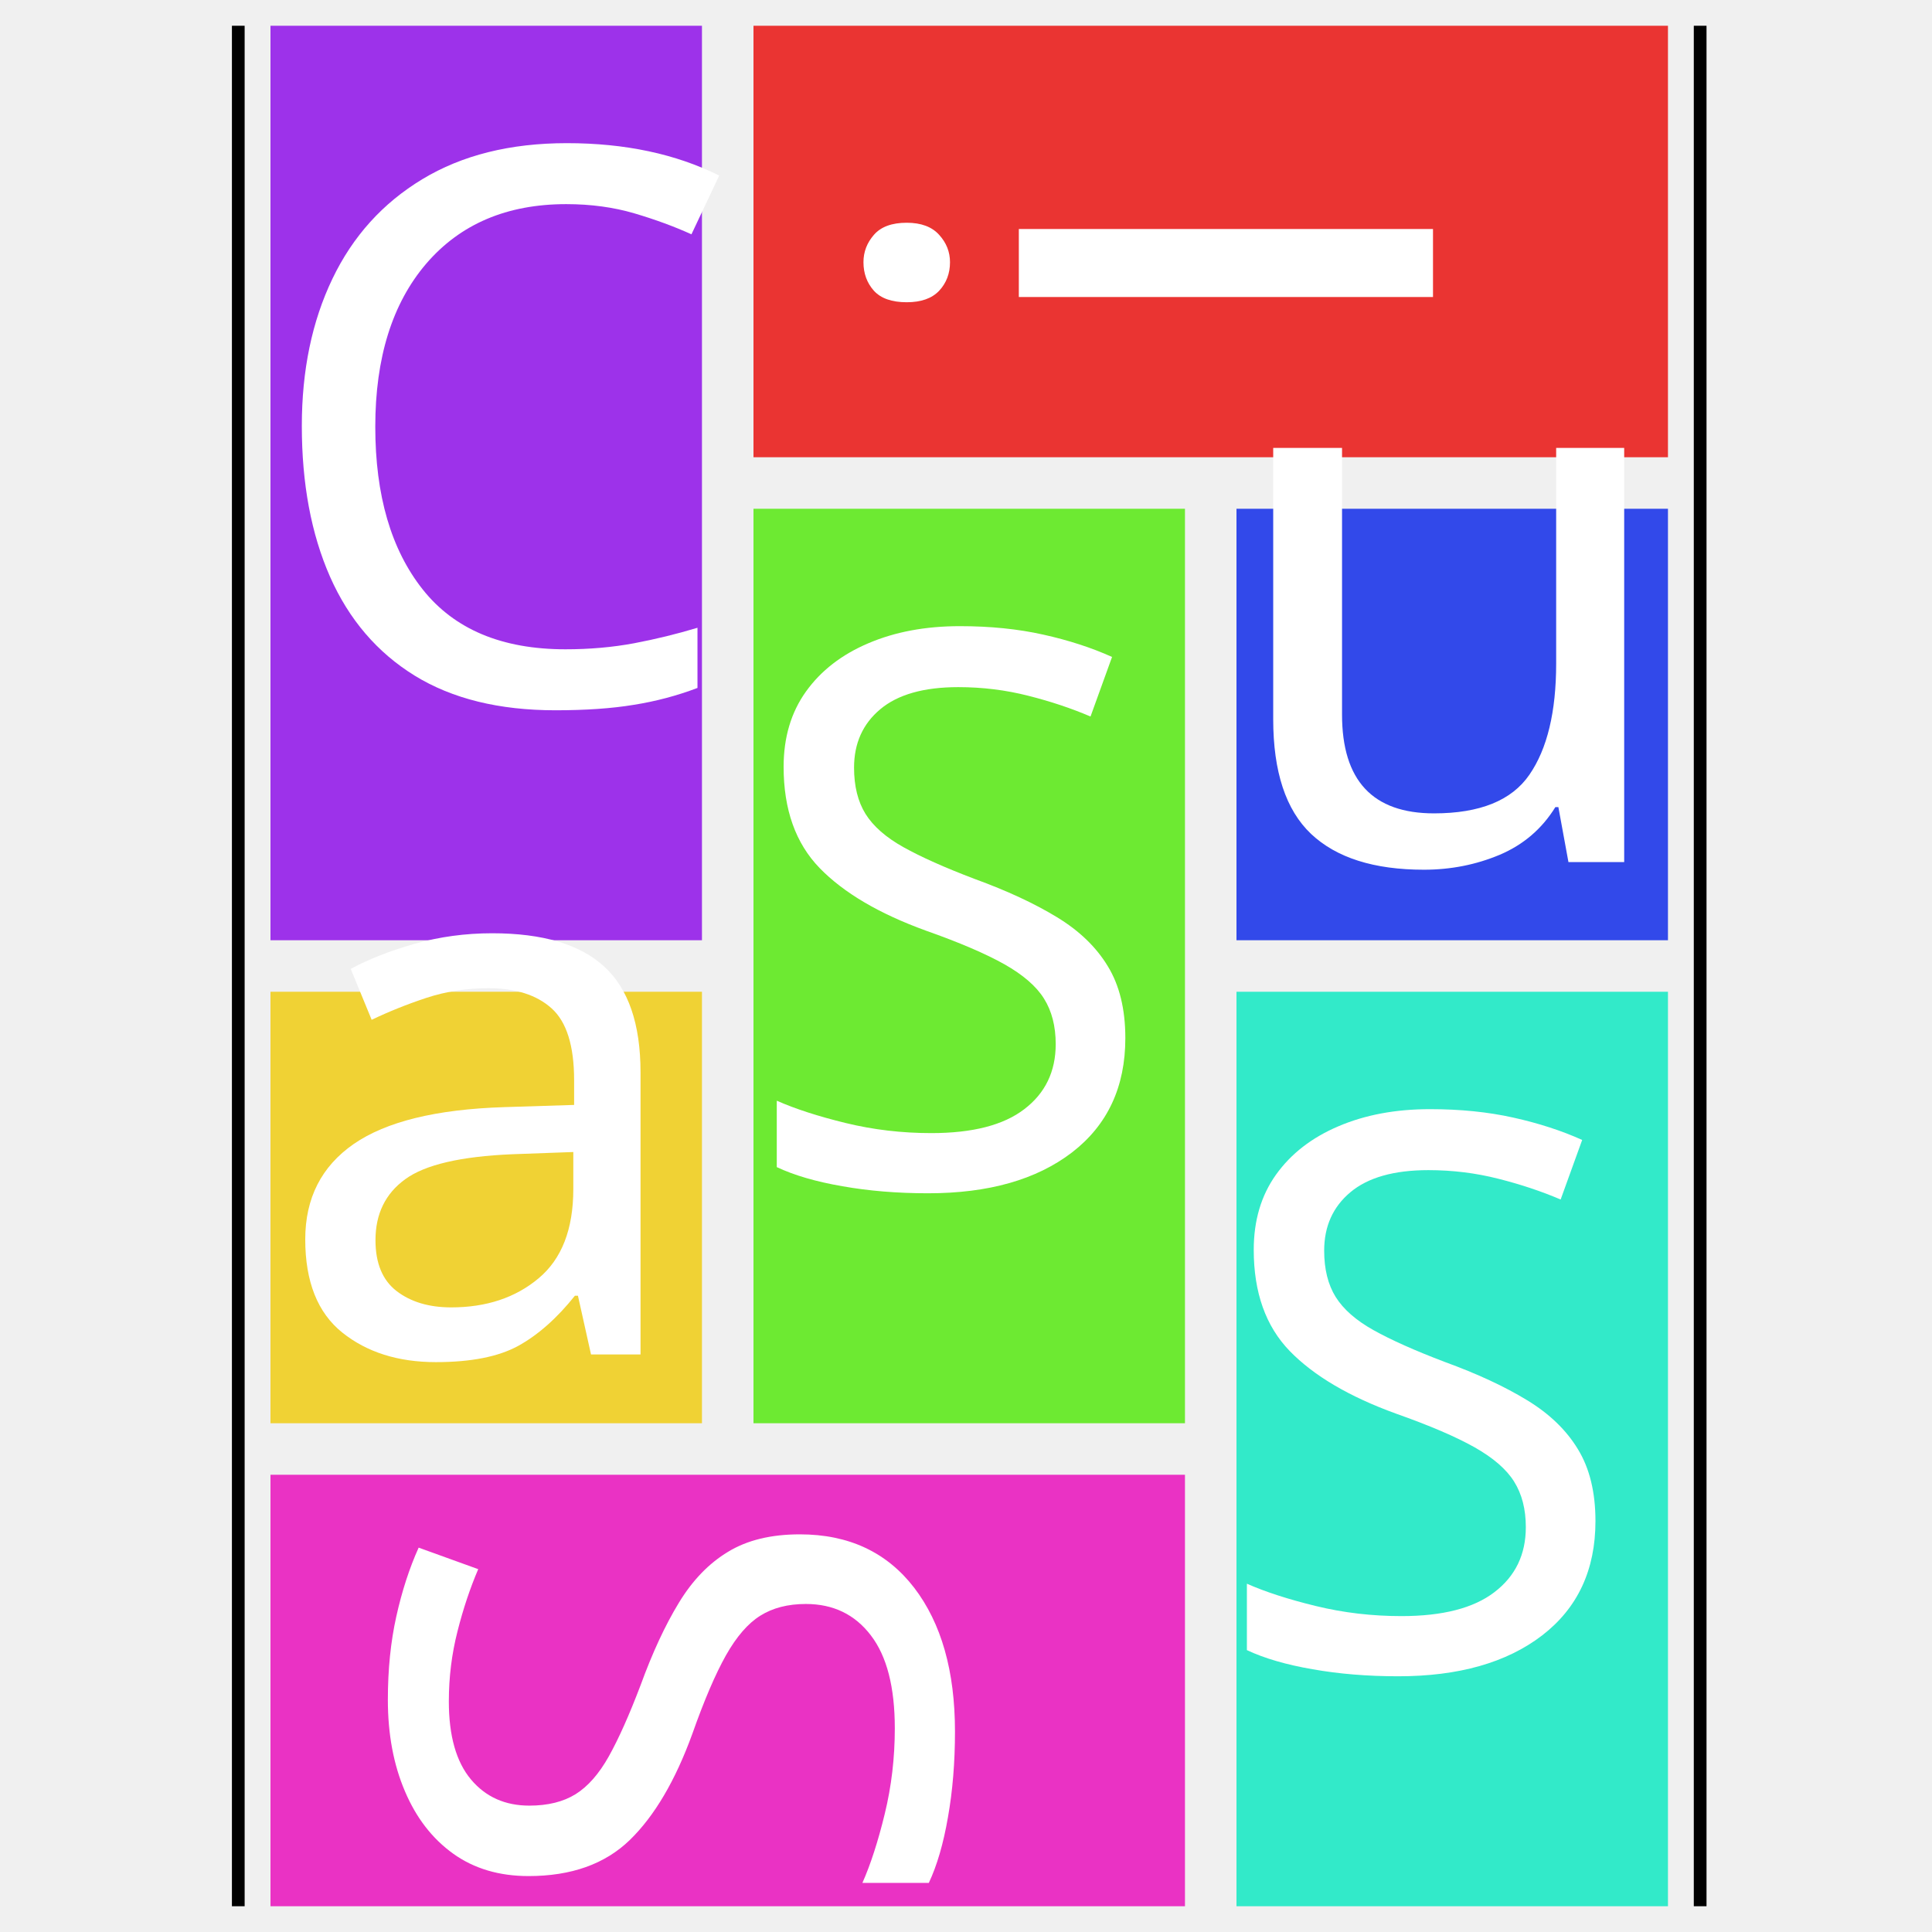
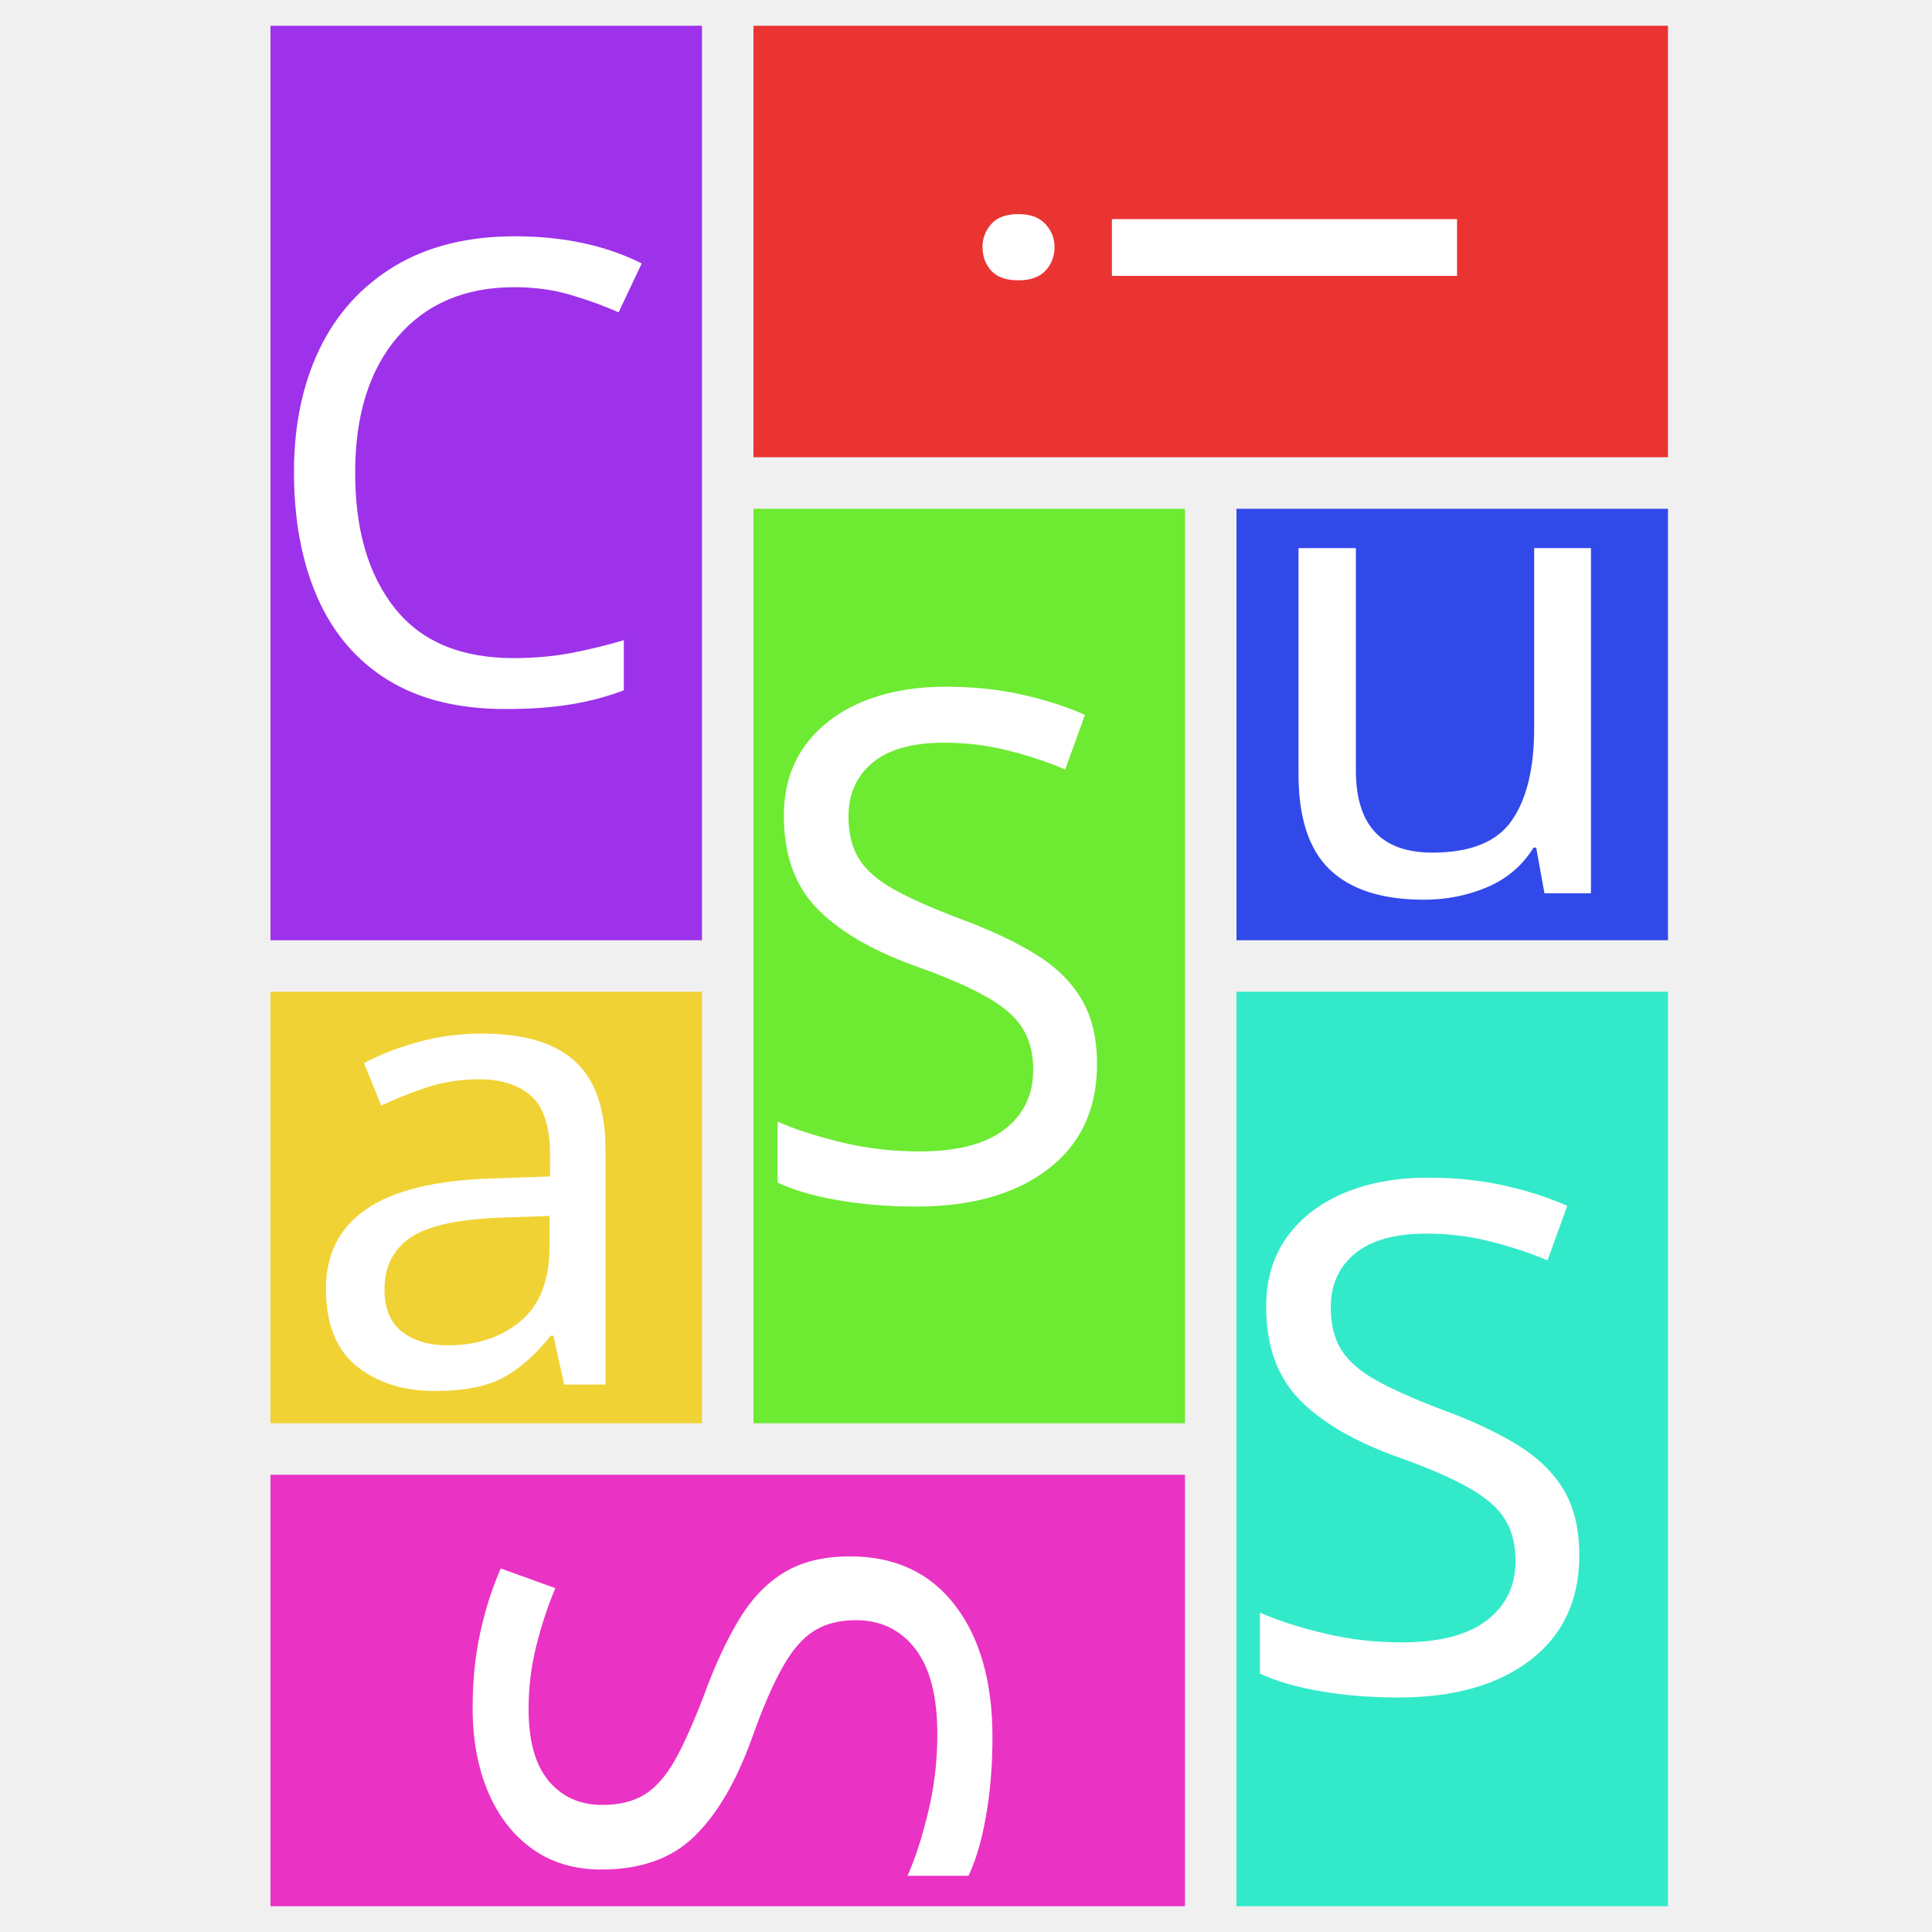
- <svg xmlns="http://www.w3.org/2000/svg" width="150" height="150" viewBox="0 0 150 150" id="svg2" version="1.1">
+ <svg xmlns="http://www.w3.org/2000/svg" width="160.0" height="160.0" viewBox="0.0 0.0 160 160" id="svg2" version="1.1">
  <defs id="defs4" />
-   <g id="layer1" transform="translate(0,-902.3621)">
-     <rect style="opacity:1;fill:#3249ea;fill-opacity:1;stroke:none;stroke-width:1;stroke-linecap:butt;stroke-linejoin:miter;stroke-miterlimit:4;stroke-dasharray:none;stroke-dashoffset:0;stroke-opacity:1" id="rect4140" width="33.5" height="33.5" x="941.862" y="-129.5" transform="matrix(0,1,-1,0,0,0)" />
-     <rect style="opacity:1;fill:#32eac9;fill-opacity:1;stroke:none;stroke-width:1;stroke-linecap:butt;stroke-linejoin:miter;stroke-miterlimit:4;stroke-dasharray:none;stroke-dashoffset:0;stroke-opacity:1" id="rect4142" width="71" height="33.5" x="979.362" y="-129.5" transform="matrix(0,1,-1,0,0,0)" />
-     <rect style="opacity:1;fill:#6dea32;fill-opacity:1;stroke:none;stroke-width:1;stroke-linecap:butt;stroke-linejoin:miter;stroke-miterlimit:4;stroke-dasharray:none;stroke-dashoffset:0;stroke-opacity:1" id="rect4144" width="71" height="33.5" x="941.862" y="-92" transform="matrix(0,1,-1,0,0,0)" />
-     <rect style="opacity:1;fill:#ea3432;fill-opacity:1;stroke:none;stroke-width:1;stroke-linecap:butt;stroke-linejoin:miter;stroke-miterlimit:4;stroke-dasharray:none;stroke-dashoffset:0;stroke-opacity:1" id="rect4146" width="33.5" height="71" x="904.362" y="-129.5" transform="matrix(0,1,-1,0,0,0)" />
-     <rect style="opacity:1;fill:#f0d234;fill-opacity:1;stroke:none;stroke-width:1;stroke-linecap:butt;stroke-linejoin:miter;stroke-miterlimit:4;stroke-dasharray:none;stroke-dashoffset:0;stroke-opacity:1" id="rect4154" width="33.5" height="33.5" x="979.362" y="-54.5" transform="matrix(0,1,-1,0,0,0)" />
-     <rect style="opacity:1;fill:#9d32ea;fill-opacity:1;stroke:none;stroke-width:1;stroke-linecap:butt;stroke-linejoin:miter;stroke-miterlimit:4;stroke-dasharray:none;stroke-dashoffset:0;stroke-opacity:1" id="rect4156" width="71" height="33.5" x="904.362" y="-54.5" transform="matrix(0,1,-1,0,0,0)" />
-     <rect style="opacity:1;fill:#ea32c4;fill-opacity:1;stroke:none;stroke-width:1;stroke-linecap:butt;stroke-linejoin:miter;stroke-miterlimit:4;stroke-dasharray:none;stroke-dashoffset:0;stroke-opacity:1" id="rect4161" width="33.5" height="71" x="1016.862" y="-92" transform="matrix(0,1,-1,0,0,0)" />
-     <path style="fill:none;fill-rule:evenodd;stroke:#000000;stroke-width:0.987;stroke-linecap:butt;stroke-linejoin:miter;stroke-miterlimit:4;stroke-dasharray:none;stroke-opacity:1" d="m 18.5,904.362 0,146" id="path4163" />
-     <path style="fill:none;fill-rule:evenodd;stroke:#000000;stroke-width:0.987;stroke-linecap:butt;stroke-linejoin:miter;stroke-miterlimit:4;stroke-dasharray:none;stroke-opacity:1" d="m 132,904.362 0,146" id="path4163-3" />
-     <text xml:space="preserve" style="font-style:normal;font-variant:normal;font-weight:normal;font-stretch:normal;font-size:60px;line-height:125%;font-family:'Estrangelo Quenneshrin';-inkscape-font-specification:'Estrangelo Quenneshrin';letter-spacing:0px;word-spacing:0px;fill:#000000;fill-opacity:1;stroke:none;stroke-width:1px;stroke-linecap:butt;stroke-linejoin:miter;stroke-opacity:1" x="19.776" y="956.913" id="text4180">
-       <tspan id="tspan4182" x="19.776" y="956.913" style="font-style:normal;font-variant:normal;font-weight:normal;font-stretch:normal;font-size:60px;font-family:'Estrangelo Quenneshrin';-inkscape-font-specification:'Estrangelo Quenneshrin';fill:#ffffff;fill-opacity:1">C</tspan>
+   <g transform="matrix(1.066667,0,0,1.066667,0,-962.5196)" id="layer1">
+     <rect transform="matrix(0,1,-1,0,0,0)" y="-129.5" x="941.862" height="33.5" width="33.5" id="rect4140" style="opacity:1;fill:#3249ea;fill-opacity:1;stroke:none;stroke-width:1;stroke-linecap:butt;stroke-linejoin:miter;stroke-miterlimit:4;stroke-dasharray:none;stroke-dashoffset:0;stroke-opacity:1" />
+     <rect transform="matrix(0,1,-1,0,0,0)" y="-129.5" x="979.362" height="33.5" width="71" id="rect4142" style="opacity:1;fill:#32eac9;fill-opacity:1;stroke:none;stroke-width:1;stroke-linecap:butt;stroke-linejoin:miter;stroke-miterlimit:4;stroke-dasharray:none;stroke-dashoffset:0;stroke-opacity:1" />
+     <rect transform="matrix(0,1,-1,0,0,0)" y="-92" x="941.862" height="33.5" width="71" id="rect4144" style="opacity:1;fill:#6dea32;fill-opacity:1;stroke:none;stroke-width:1;stroke-linecap:butt;stroke-linejoin:miter;stroke-miterlimit:4;stroke-dasharray:none;stroke-dashoffset:0;stroke-opacity:1" />
+     <rect transform="matrix(0,1,-1,0,0,0)" y="-129.5" x="904.362" height="71" width="33.5" id="rect4146" style="opacity:1;fill:#ea3432;fill-opacity:1;stroke:none;stroke-width:1;stroke-linecap:butt;stroke-linejoin:miter;stroke-miterlimit:4;stroke-dasharray:none;stroke-dashoffset:0;stroke-opacity:1" />
+     <rect transform="matrix(0,1,-1,0,0,0)" y="-54.5" x="979.362" height="33.5" width="33.5" id="rect4154" style="opacity:1;fill:#f0d234;fill-opacity:1;stroke:none;stroke-width:1;stroke-linecap:butt;stroke-linejoin:miter;stroke-miterlimit:4;stroke-dasharray:none;stroke-dashoffset:0;stroke-opacity:1" />
+     <rect transform="matrix(0,1,-1,0,0,0)" y="-54.5" x="904.362" height="33.5" width="71" id="rect4156" style="opacity:1;fill:#9d32ea;fill-opacity:1;stroke:none;stroke-width:1;stroke-linecap:butt;stroke-linejoin:miter;stroke-miterlimit:4;stroke-dasharray:none;stroke-dashoffset:0;stroke-opacity:1" />
+     <rect transform="matrix(0,1,-1,0,0,0)" y="-92" x="1016.862" height="71" width="33.5" id="rect4161" style="opacity:1;fill:#ea32c4;fill-opacity:1;stroke:none;stroke-width:1;stroke-linecap:butt;stroke-linejoin:miter;stroke-miterlimit:4;stroke-dasharray:none;stroke-dashoffset:0;stroke-opacity:1" />
+     <text id="text4180" y="956.913" x="19.776" style="font-style:normal;font-variant:normal;font-weight:normal;font-stretch:normal;line-height:125%;font-family:'Estrangelo Quenneshrin';-inkscape-font-specification:'Estrangelo Quenneshrin';letter-spacing:0px;word-spacing:0px;fill:#000000;fill-opacity:1;stroke:none;stroke-width:1px;stroke-linecap:butt;stroke-linejoin:miter;stroke-opacity:1;font-size:50px;" xml:space="preserve">
+       <tspan style="font-style:normal;font-variant:normal;font-weight:normal;font-stretch:normal;font-size:50px;line-height:125%;font-family:'Estrangelo Quenneshrin';-inkscape-font-specification:'Estrangelo Quenneshrin';fill:#ffffff;fill-opacity:1;" y="956.913" x="19.776" id="tspan4182">C</tspan>
    </text>
-     <text xml:space="preserve" style="font-style:normal;font-variant:normal;font-weight:normal;font-stretch:normal;font-size:60px;line-height:125%;font-family:'Estrangelo Quenneshrin';-inkscape-font-specification:'Estrangelo Quenneshrin';letter-spacing:0px;word-spacing:0px;fill:#000000;fill-opacity:1;stroke:none;stroke-width:1px;stroke-linecap:butt;stroke-linejoin:miter;stroke-opacity:1" x="20.934" y="1007.523" id="text4184">
-       <tspan id="tspan4186" x="20.934" y="1007.523" style="font-style:normal;font-variant:normal;font-weight:normal;font-stretch:normal;font-size:60px;font-family:'Estrangelo Quenneshrin';-inkscape-font-specification:'Estrangelo Quenneshrin';fill:#ffffff;fill-opacity:1">a</tspan>
+     <text id="text4184" y="1009.86" x="23.006" style="font-style:normal;font-variant:normal;font-weight:normal;font-stretch:normal;font-size:50px;line-height:125%;font-family:'Estrangelo Quenneshrin';-inkscape-font-specification:'Estrangelo Quenneshrin';letter-spacing:0px;word-spacing:0px;fill:#000000;fill-opacity:1;stroke:none;stroke-width:1px;stroke-linecap:butt;stroke-linejoin:miter;stroke-opacity:1" xml:space="preserve">
+       <tspan style="font-style:normal;font-variant:normal;font-weight:normal;font-stretch:normal;font-size:50px;line-height:125%;font-family:'Estrangelo Quenneshrin';-inkscape-font-specification:'Estrangelo Quenneshrin';fill:#ffffff;fill-opacity:1" y="1009.86" x="23.006" id="tspan4186">a</tspan>
    </text>
-     <text xml:space="preserve" style="font-style:normal;font-variant:normal;font-weight:normal;font-stretch:normal;font-size:60px;line-height:125%;font-family:'Estrangelo Quenneshrin';-inkscape-font-specification:'Estrangelo Quenneshrin';letter-spacing:0px;word-spacing:0px;fill:#ffffff;fill-opacity:1;stroke:none;stroke-width:1px;stroke-linecap:butt;stroke-linejoin:miter;stroke-opacity:1" x="-1051.615" y="73.551" id="text4188" transform="matrix(0,-1,1,0,0,0)">
-       <tspan id="tspan4190" x="-1051.615" y="73.551">S</tspan>
+     <text transform="rotate(-90)" id="text4188" y="76.506" x="-1050.809" style="font-style:normal;font-variant:normal;font-weight:normal;font-stretch:normal;font-size:55px;line-height:125%;font-family:'Estrangelo Quenneshrin';-inkscape-font-specification:'Estrangelo Quenneshrin';letter-spacing:0px;word-spacing:0px;fill:#ffffff;fill-opacity:1;stroke:none;stroke-width:1px;stroke-linecap:butt;stroke-linejoin:miter;stroke-opacity:1" xml:space="preserve">
+       <tspan style="font-size:55px;line-height:125%" y="76.506" x="-1050.809" id="tspan4190">S</tspan>
    </text>
-     <text xml:space="preserve" style="font-style:normal;font-variant:normal;font-weight:normal;font-stretch:normal;font-size:60px;line-height:125%;font-family:'Estrangelo Quenneshrin';-inkscape-font-specification:'Estrangelo Quenneshrin';letter-spacing:0px;word-spacing:0px;fill:#ffffff;fill-opacity:1;stroke:none;stroke-width:1px;stroke-linecap:butt;stroke-linejoin:miter;stroke-opacity:1" x="57.247" y="994.413" id="text4192">
-       <tspan id="tspan4194" x="57.247" y="994.413">S</tspan>
+     <text id="text4192" y="995.489" x="57.564" style="font-style:normal;font-variant:normal;font-weight:normal;font-stretch:normal;font-size:55px;line-height:125%;font-family:'Estrangelo Quenneshrin';-inkscape-font-specification:'Estrangelo Quenneshrin';letter-spacing:0px;word-spacing:0px;fill:#ffffff;fill-opacity:1;stroke:none;stroke-width:1px;stroke-linecap:butt;stroke-linejoin:miter;stroke-opacity:1" xml:space="preserve">
+       <tspan style="font-size:55px;line-height:125%" y="995.489" x="57.564" id="tspan4194">S</tspan>
    </text>
-     <text xml:space="preserve" style="font-style:normal;font-variant:normal;font-weight:normal;font-stretch:normal;font-size:60px;line-height:125%;font-family:'Estrangelo Quenneshrin';-inkscape-font-specification:'Estrangelo Quenneshrin';letter-spacing:0px;word-spacing:0px;fill:#ffffff;fill-opacity:1;stroke:none;stroke-width:1px;stroke-linecap:butt;stroke-linejoin:miter;stroke-opacity:1" x="-930.516" y="111.256" id="text4196" transform="matrix(0,-1,1,0,0,0)">
-       <tspan id="tspan4198" x="-930.516" y="111.256">i</tspan>
+     <text transform="rotate(-90)" id="text4196" y="113.127" x="-928.032" style="font-style:normal;font-variant:normal;font-weight:normal;font-stretch:normal;font-size:50px;line-height:125%;font-family:'Estrangelo Quenneshrin';-inkscape-font-specification:'Estrangelo Quenneshrin';letter-spacing:0px;word-spacing:0px;fill:#ffffff;fill-opacity:1;stroke:none;stroke-width:1px;stroke-linecap:butt;stroke-linejoin:miter;stroke-opacity:1" xml:space="preserve">
+       <tspan style="font-size:50px;line-height:125%" y="113.127" x="-928.032" id="tspan4198">i</tspan>
    </text>
-     <text xml:space="preserve" style="font-style:normal;font-variant:normal;font-weight:normal;font-stretch:normal;font-size:60px;line-height:125%;font-family:'Estrangelo Quenneshrin';-inkscape-font-specification:'Estrangelo Quenneshrin';letter-spacing:0px;word-spacing:0px;fill:#ffffff;fill-opacity:1;stroke:none;stroke-width:1px;stroke-linecap:butt;stroke-linejoin:miter;stroke-opacity:1" x="94.117" y="969.291" id="text4200">
-       <tspan id="tspan4202" x="94.117" y="969.291">u</tspan>
+     <text id="text4200" y="971.714" x="96.865" style="font-style:normal;font-variant:normal;font-weight:normal;font-stretch:normal;font-size:50px;line-height:125%;font-family:'Estrangelo Quenneshrin';-inkscape-font-specification:'Estrangelo Quenneshrin';letter-spacing:0px;word-spacing:0px;fill:#ffffff;fill-opacity:1;stroke:none;stroke-width:1px;stroke-linecap:butt;stroke-linejoin:miter;stroke-opacity:1" xml:space="preserve">
+       <tspan style="font-size:50px;line-height:125%" y="971.714" x="96.865" id="tspan4202">u</tspan>
    </text>
-     <text xml:space="preserve" style="font-style:normal;font-variant:normal;font-weight:normal;font-stretch:normal;font-size:60px;line-height:125%;font-family:'Estrangelo Quenneshrin';-inkscape-font-specification:'Estrangelo Quenneshrin';letter-spacing:0px;word-spacing:0px;fill:#ffffff;fill-opacity:1;stroke:none;stroke-width:1px;stroke-linecap:butt;stroke-linejoin:miter;stroke-opacity:1" x="93.747" y="1031.913" id="text4204">
-       <tspan id="tspan4206" x="93.747" y="1031.913">S</tspan>
+     <text id="text4204" y="1033.613" x="95.009" style="font-style:normal;font-variant:normal;font-weight:normal;font-stretch:normal;font-size:55px;line-height:125%;font-family:'Estrangelo Quenneshrin';-inkscape-font-specification:'Estrangelo Quenneshrin';letter-spacing:0px;word-spacing:0px;fill:#ffffff;fill-opacity:1;stroke:none;stroke-width:1px;stroke-linecap:butt;stroke-linejoin:miter;stroke-opacity:1" xml:space="preserve">
+       <tspan style="font-size:55px;line-height:125%" y="1033.613" x="95.009" id="tspan4206">S</tspan>
    </text>
  </g>
</svg>
